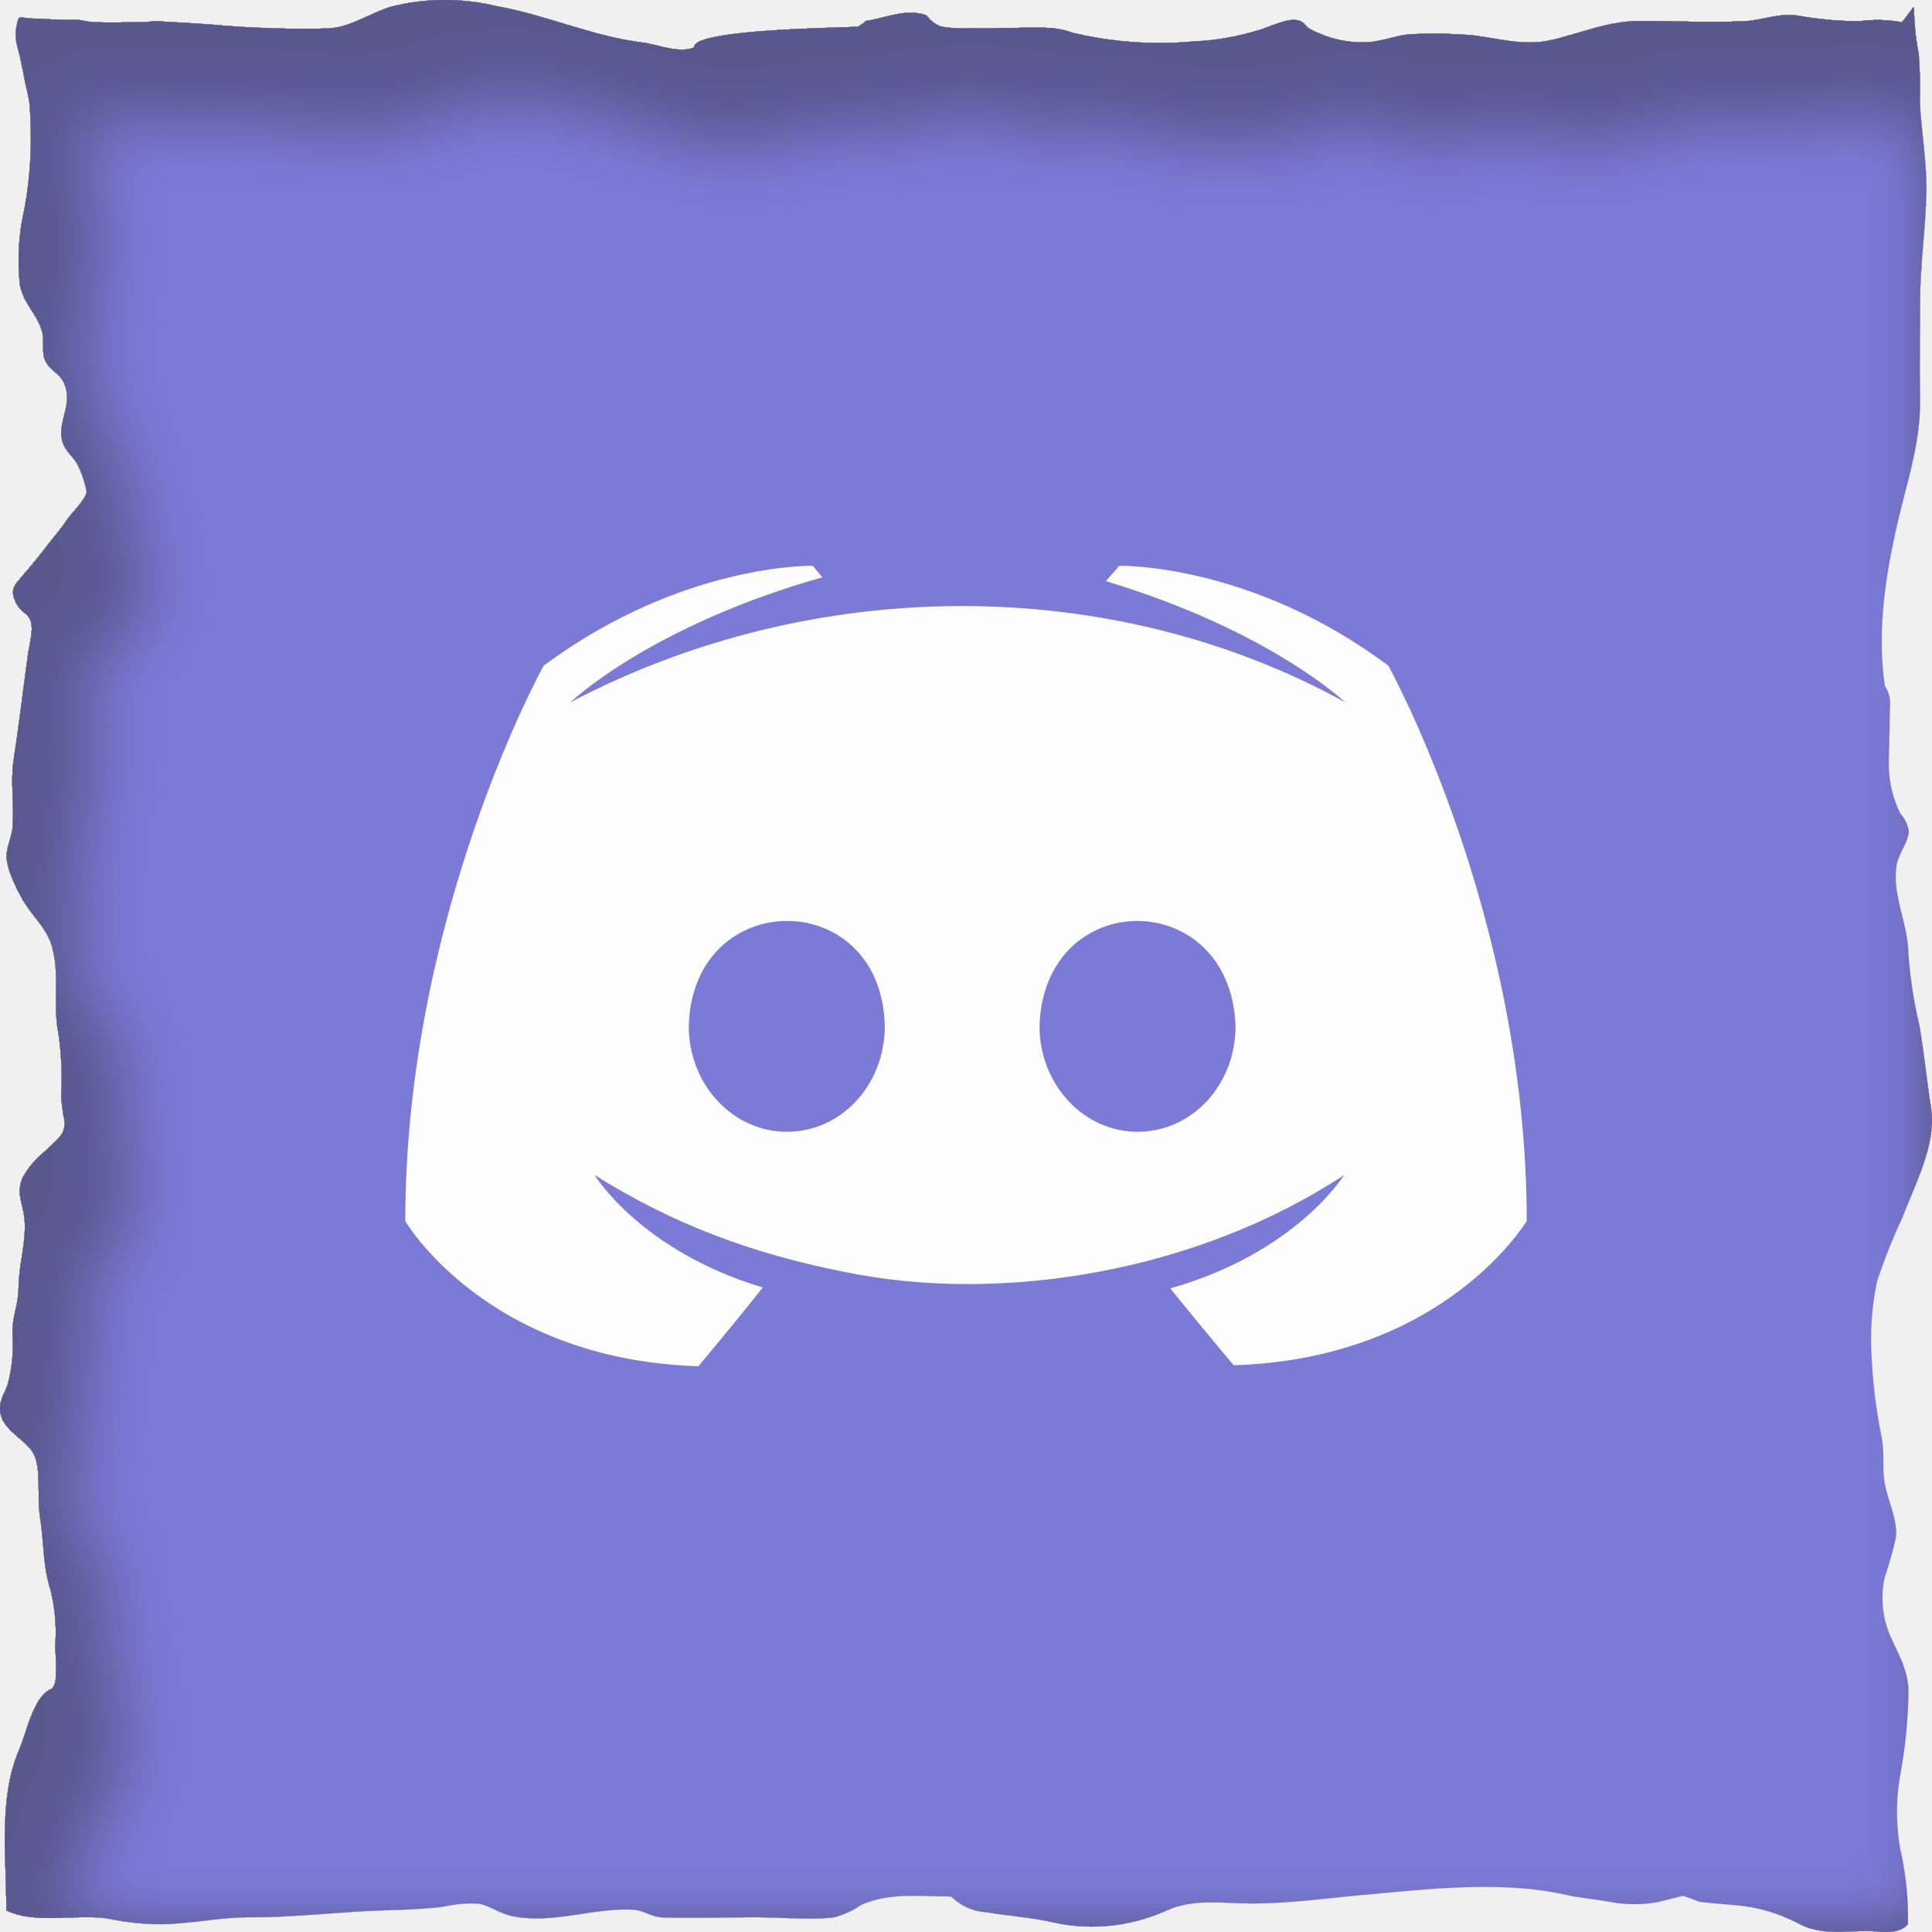
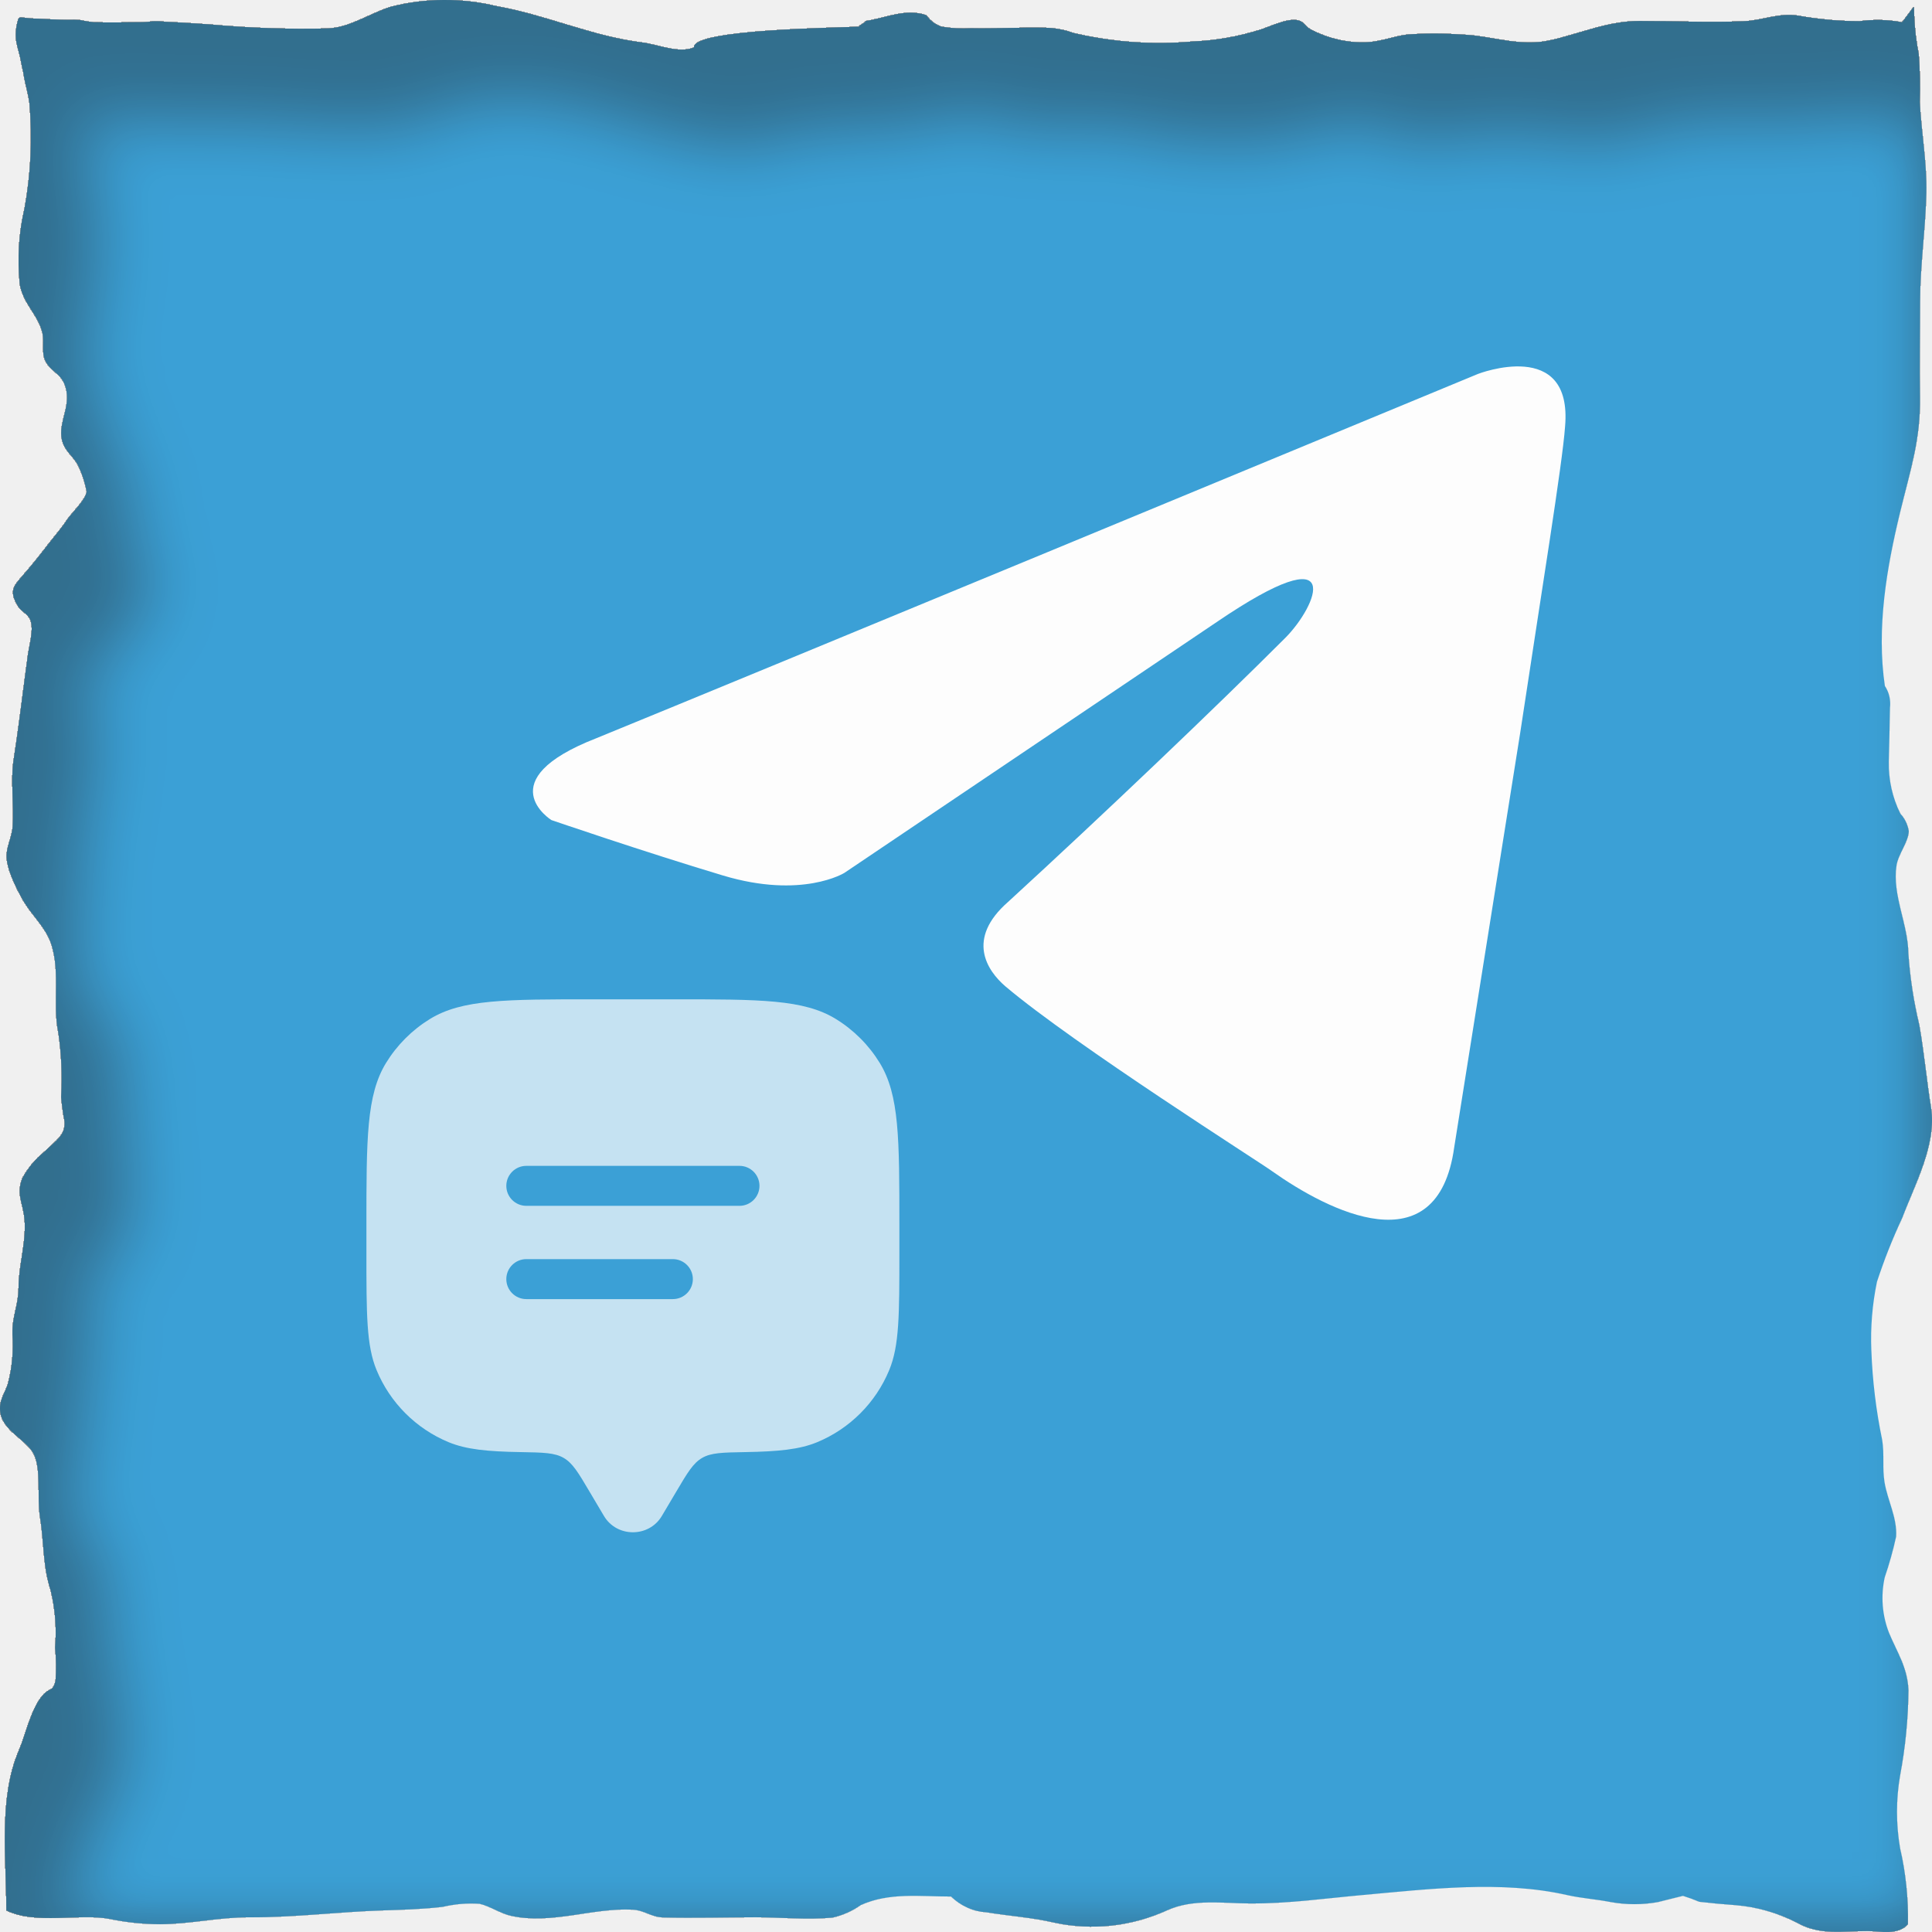
<svg xmlns="http://www.w3.org/2000/svg" width="58" height="58" viewBox="0 0 58 58" fill="none">
  <g opacity="0.85">
-     <g filter="url(#filter0_i_325_2302)">
-       <path d="M0.685 2.102C0.694 2.139 0.701 2.177 0.707 2.215C0.752 2.515 0.85 2.809 0.886 3.116C0.975 4.16 0.926 5.214 0.74 6.242C0.564 6.988 0.515 7.765 0.594 8.531C0.7 9.128 1.149 9.45 1.273 9.99C1.345 10.3 1.222 10.599 1.387 10.879C1.589 11.221 1.902 11.215 1.997 11.749C2.102 12.335 1.642 12.863 1.938 13.409C2.068 13.647 2.266 13.775 2.373 14.032C2.477 14.261 2.554 14.504 2.602 14.755C2.574 15.01 2.149 15.399 2.015 15.601C1.839 15.869 1.652 16.075 1.463 16.321C1.197 16.668 0.936 16.992 0.649 17.319C0.382 17.622 0.278 17.775 0.549 18.21C0.649 18.369 0.839 18.426 0.911 18.608C1.023 18.894 0.877 19.374 0.838 19.66C0.694 20.703 0.576 21.742 0.415 22.773C0.308 23.452 0.427 24.138 0.381 24.817C0.361 25.108 0.218 25.366 0.2 25.648C0.175 26.058 0.49 26.668 0.69 27.023C0.914 27.42 1.287 27.76 1.473 28.176C1.847 29.011 1.569 30.125 1.746 30.966C1.844 31.616 1.874 32.276 1.836 32.933C1.858 33.181 1.892 33.427 1.939 33.671C1.966 34.088 1.684 34.232 1.326 34.584C1.066 34.791 0.845 35.056 0.677 35.363C0.491 35.808 0.661 36.065 0.722 36.481C0.826 37.193 0.561 37.933 0.557 38.666C0.554 39.198 0.365 39.493 0.374 40.052C0.41 40.552 0.365 41.055 0.241 41.536C0.144 41.836 -0.041 42.051 0.008 42.392C0.089 42.959 0.775 43.207 1.007 43.637C1.244 44.076 1.109 44.963 1.197 45.508C1.327 46.309 1.276 46.978 1.522 47.747C1.658 48.304 1.703 48.886 1.655 49.462C1.688 49.794 1.692 50.13 1.668 50.463C1.575 50.815 1.511 50.636 1.283 50.895C0.933 51.291 0.772 52.072 0.563 52.562C-0.045 53.983 0.191 55.775 0.191 57.351C1.091 57.789 2.36 57.432 3.301 57.609C3.798 57.712 4.302 57.764 4.807 57.766C5.728 57.761 6.564 57.555 7.478 57.559C8.831 57.565 10.163 57.393 11.511 57.351C12.107 57.332 12.695 57.315 13.288 57.245C13.654 57.159 14.028 57.128 14.4 57.153C14.713 57.225 15.02 57.444 15.352 57.516C16.557 57.78 17.786 57.268 18.991 57.329C19.362 57.348 19.538 57.554 19.923 57.563C20.843 57.585 21.767 57.558 22.688 57.558C23.445 57.558 24.233 57.639 24.988 57.568C25.292 57.501 25.582 57.373 25.846 57.189C26.699 56.806 27.626 56.935 28.55 56.935C28.849 57.221 29.223 57.387 29.613 57.408C30.292 57.519 31.01 57.566 31.65 57.719C32.79 57.963 33.968 57.834 35.045 57.346C35.81 57 36.699 57.138 37.515 57.143C38.671 57.15 39.764 56.992 40.901 56.89C42.886 56.712 45.075 56.444 47.042 56.89C47.474 56.987 47.926 57.016 48.364 57.102C48.828 57.185 49.302 57.185 49.766 57.102C50.019 57.041 50.272 56.978 50.524 56.914C50.691 56.966 50.855 57.025 51.017 57.093C51.384 57.135 51.751 57.169 52.119 57.195C52.749 57.247 53.367 57.425 53.944 57.719C54.636 58.111 55.31 57.969 56.074 57.972C56.449 57.974 56.975 58.109 57.276 57.766C57.292 56.999 57.214 56.234 57.043 55.492C56.917 54.767 56.917 54.021 57.043 53.297C57.201 52.456 57.285 51.599 57.293 50.739C57.258 50.039 56.96 49.623 56.713 49.028C56.504 48.502 56.457 47.911 56.581 47.351C56.718 46.953 56.832 46.545 56.922 46.13C56.958 45.566 56.665 45.042 56.575 44.499C56.504 44.066 56.575 43.651 56.503 43.222C56.32 42.34 56.212 41.441 56.179 40.536C56.151 39.845 56.208 39.152 56.348 38.479C56.564 37.82 56.818 37.179 57.108 36.558C57.475 35.578 58.147 34.349 57.971 33.258C57.837 32.426 57.766 31.609 57.619 30.775C57.45 30.071 57.34 29.35 57.29 28.622C57.279 27.738 56.803 26.87 56.933 25.99C56.984 25.642 57.289 25.287 57.303 24.953C57.27 24.753 57.182 24.569 57.052 24.43C56.813 23.954 56.693 23.414 56.703 22.867C56.717 22.327 56.728 21.787 56.738 21.247C56.752 21.132 56.745 21.015 56.719 20.903C56.693 20.791 56.647 20.686 56.585 20.594C56.328 18.859 56.638 17.048 57.041 15.384C57.36 14.07 57.66 13.192 57.639 11.9C57.624 10.958 57.642 10.013 57.642 9.07C57.642 7.966 57.804 6.897 57.829 5.802C57.85 4.867 57.68 3.987 57.632 3.064C57.648 2.584 57.638 2.103 57.601 1.625C57.51 1.162 57.462 0.69 57.459 0.216C57.459 0.159 57.09 0.724 57.089 0.667C56.672 0.589 56.248 0.579 55.829 0.637C55.212 0.636 54.596 0.58 53.987 0.471C53.39 0.378 52.936 0.615 52.338 0.639C51.305 0.68 50.26 0.631 49.225 0.631C48.26 0.631 47.453 1.006 46.55 1.208C45.597 1.421 44.779 1.064 43.847 1.036C43.321 0.999 42.792 0.999 42.265 1.036C41.848 1.085 41.45 1.254 41.026 1.27C40.448 1.291 39.874 1.159 39.348 0.885C39.176 0.793 39.162 0.66 38.967 0.611C38.663 0.535 38.128 0.798 37.836 0.891C37.174 1.1 36.492 1.219 35.805 1.246C34.605 1.353 33.398 1.266 32.219 0.99C31.949 0.891 31.667 0.838 31.383 0.834C30.639 0.816 29.893 0.865 29.149 0.849C28.859 0.866 28.569 0.85 28.281 0.804C28.095 0.751 27.93 0.63 27.81 0.459C27.195 0.238 26.573 0.549 25.989 0.631C25.984 0.688 25.797 0.744 25.792 0.8C25.119 0.839 20.779 0.879 20.835 1.425C20.381 1.617 19.741 1.332 19.27 1.274C17.798 1.096 16.378 0.444 14.908 0.186C13.864 -0.067 12.784 -0.062 11.742 0.201C11.107 0.397 10.521 0.823 9.853 0.854C8.675 0.883 7.495 0.843 6.32 0.735C6.02 0.714 5.72 0.694 5.419 0.677C5.269 0.668 5.119 0.661 4.968 0.655C4.838 0.639 4.706 0.635 4.575 0.641C4.478 0.656 4.381 0.664 4.284 0.667C3.795 0.67 3.306 0.679 2.817 0.669C2.68 0.655 2.543 0.633 2.408 0.603C2.29 0.593 2.172 0.591 2.054 0.597C1.753 0.598 1.456 0.574 1.156 0.562C1.081 0.559 1.006 0.557 0.932 0.554C0.83 0.544 0.728 0.534 0.626 0.523C0.562 0.539 0.553 0.548 0.534 0.634C0.476 0.828 0.461 1.036 0.488 1.238C0.525 1.451 0.598 1.646 0.634 1.864C0.647 1.944 0.668 2.023 0.685 2.102Z" fill="#6665D2" />
+     <g filter="url(#filter0_i_126_128)">
+       <path d="M0.685 2.102C0.694 2.139 0.701 2.177 0.707 2.215C0.752 2.515 0.85 2.809 0.886 3.116C0.975 4.16 0.926 5.214 0.74 6.242C0.564 6.988 0.515 7.765 0.594 8.531C0.7 9.128 1.149 9.45 1.273 9.99C1.345 10.3 1.222 10.599 1.387 10.879C1.589 11.221 1.902 11.215 1.997 11.749C2.102 12.335 1.642 12.863 1.938 13.409C2.068 13.647 2.266 13.775 2.373 14.032C2.477 14.261 2.554 14.504 2.602 14.755C2.574 15.01 2.149 15.399 2.015 15.601C1.839 15.869 1.652 16.075 1.463 16.321C1.197 16.668 0.936 16.992 0.649 17.319C0.382 17.622 0.278 17.775 0.549 18.21C0.649 18.369 0.839 18.426 0.911 18.608C1.023 18.894 0.877 19.374 0.838 19.66C0.694 20.703 0.576 21.742 0.415 22.773C0.308 23.452 0.427 24.138 0.381 24.817C0.361 25.108 0.218 25.366 0.2 25.648C0.175 26.058 0.49 26.668 0.69 27.023C0.914 27.42 1.287 27.76 1.473 28.176C1.847 29.011 1.569 30.125 1.746 30.966C1.844 31.616 1.874 32.276 1.836 32.933C1.858 33.181 1.892 33.427 1.939 33.671C1.966 34.088 1.684 34.232 1.326 34.584C1.066 34.791 0.845 35.056 0.677 35.363C0.491 35.808 0.661 36.065 0.722 36.481C0.826 37.193 0.561 37.933 0.557 38.666C0.554 39.198 0.365 39.493 0.374 40.052C0.41 40.552 0.365 41.055 0.241 41.536C0.144 41.836 -0.041 42.051 0.008 42.392C0.089 42.959 0.775 43.207 1.007 43.637C1.244 44.076 1.109 44.963 1.197 45.508C1.327 46.309 1.276 46.978 1.522 47.747C1.658 48.304 1.703 48.886 1.655 49.462C1.688 49.794 1.692 50.13 1.668 50.463C1.575 50.815 1.511 50.636 1.283 50.895C0.933 51.291 0.772 52.072 0.563 52.562C-0.045 53.983 0.191 55.775 0.191 57.351C1.091 57.789 2.36 57.432 3.301 57.609C3.798 57.712 4.302 57.764 4.807 57.766C5.728 57.761 6.564 57.555 7.478 57.559C8.831 57.565 10.163 57.393 11.511 57.351C12.107 57.332 12.695 57.315 13.288 57.245C13.654 57.159 14.028 57.128 14.4 57.153C14.713 57.225 15.02 57.444 15.352 57.516C16.557 57.78 17.786 57.268 18.991 57.329C19.362 57.348 19.538 57.554 19.923 57.563C20.843 57.585 21.767 57.558 22.688 57.558C23.445 57.558 24.233 57.639 24.988 57.568C25.292 57.501 25.582 57.373 25.846 57.189C26.699 56.806 27.626 56.935 28.55 56.935C28.849 57.221 29.223 57.387 29.613 57.408C30.292 57.519 31.01 57.566 31.65 57.719C32.79 57.963 33.968 57.834 35.045 57.346C35.81 57 36.699 57.138 37.515 57.143C38.671 57.15 39.764 56.992 40.901 56.89C42.886 56.712 45.075 56.444 47.042 56.89C47.474 56.987 47.926 57.016 48.364 57.102C48.828 57.185 49.302 57.185 49.766 57.102C50.019 57.041 50.272 56.978 50.524 56.914C50.691 56.966 50.855 57.025 51.017 57.093C51.384 57.135 51.751 57.169 52.119 57.195C52.749 57.247 53.367 57.425 53.944 57.719C54.636 58.111 55.31 57.969 56.074 57.972C56.449 57.974 56.975 58.109 57.276 57.766C57.292 56.999 57.214 56.234 57.043 55.492C56.917 54.767 56.917 54.021 57.043 53.297C57.201 52.456 57.285 51.599 57.293 50.739C57.258 50.039 56.96 49.623 56.713 49.028C56.504 48.502 56.457 47.911 56.581 47.351C56.718 46.953 56.832 46.545 56.922 46.13C56.958 45.566 56.665 45.042 56.575 44.499C56.504 44.066 56.575 43.651 56.503 43.222C56.32 42.34 56.212 41.441 56.179 40.536C56.151 39.845 56.208 39.152 56.348 38.479C56.564 37.82 56.818 37.179 57.108 36.558C57.475 35.578 58.147 34.349 57.971 33.258C57.837 32.426 57.766 31.609 57.619 30.775C57.45 30.071 57.34 29.35 57.29 28.622C57.279 27.738 56.803 26.87 56.933 25.99C56.984 25.642 57.289 25.287 57.303 24.953C57.27 24.753 57.182 24.569 57.052 24.43C56.813 23.954 56.693 23.414 56.703 22.867C56.717 22.327 56.728 21.787 56.738 21.247C56.752 21.132 56.745 21.015 56.719 20.903C56.693 20.791 56.647 20.686 56.585 20.594C56.328 18.859 56.638 17.048 57.041 15.384C57.36 14.07 57.66 13.192 57.639 11.9C57.624 10.958 57.642 10.013 57.642 9.07C57.642 7.966 57.804 6.897 57.829 5.802C57.85 4.867 57.68 3.987 57.632 3.064C57.648 2.584 57.638 2.103 57.601 1.625C57.51 1.162 57.462 0.69 57.459 0.216C57.459 0.159 57.09 0.724 57.089 0.667C56.672 0.589 56.248 0.579 55.829 0.637C55.212 0.636 54.596 0.58 53.987 0.471C53.39 0.378 52.936 0.615 52.338 0.639C51.305 0.68 50.26 0.631 49.225 0.631C48.26 0.631 47.453 1.006 46.55 1.208C45.597 1.421 44.779 1.064 43.847 1.036C43.321 0.999 42.792 0.999 42.265 1.036C41.848 1.085 41.45 1.254 41.026 1.27C40.448 1.291 39.874 1.159 39.348 0.885C39.176 0.793 39.162 0.66 38.967 0.611C38.663 0.535 38.128 0.798 37.836 0.891C37.174 1.1 36.492 1.219 35.805 1.246C34.605 1.353 33.398 1.266 32.219 0.99C31.949 0.891 31.667 0.838 31.383 0.834C30.639 0.816 29.893 0.865 29.149 0.849C28.859 0.866 28.569 0.85 28.281 0.804C28.095 0.751 27.93 0.63 27.81 0.459C27.195 0.238 26.573 0.549 25.989 0.631C25.984 0.688 25.797 0.744 25.792 0.8C25.119 0.839 20.779 0.879 20.835 1.425C20.381 1.617 19.741 1.332 19.27 1.274C17.798 1.096 16.378 0.444 14.908 0.186C13.864 -0.067 12.784 -0.062 11.742 0.201C11.107 0.397 10.521 0.823 9.853 0.854C8.675 0.883 7.495 0.843 6.32 0.735C6.02 0.714 5.72 0.694 5.419 0.677C5.269 0.668 5.119 0.661 4.968 0.655C4.838 0.639 4.706 0.635 4.575 0.641C4.478 0.656 4.381 0.664 4.284 0.667C3.795 0.67 3.306 0.679 2.817 0.669C2.68 0.655 2.543 0.633 2.408 0.603C2.29 0.593 2.172 0.591 2.054 0.597C1.753 0.598 1.456 0.574 1.156 0.562C1.081 0.559 1.006 0.557 0.932 0.554C0.83 0.544 0.728 0.534 0.626 0.523C0.562 0.539 0.553 0.548 0.534 0.634C0.476 0.828 0.461 1.036 0.488 1.238C0.525 1.451 0.598 1.646 0.634 1.864C0.647 1.944 0.668 2.023 0.685 2.102Z" fill="#1B92D1" />
    </g>
-     <path d="M41.679 19.985C37.554 16.898 33.602 16.985 33.602 16.985L33.198 17.447C38.102 18.918 40.381 21.081 40.381 21.081C33.364 17.218 24.427 17.246 17.129 21.081C17.129 21.081 19.494 18.802 24.687 17.331L24.399 16.985C24.399 16.985 20.475 16.898 16.321 19.985C16.321 19.985 12.167 27.457 12.167 36.66C12.167 36.66 14.59 40.814 20.966 41.016C20.966 41.016 22.033 39.747 22.899 38.651C19.235 37.554 17.85 35.275 17.85 35.275C20.152 36.715 22.479 37.617 25.38 38.189C30.099 39.16 35.968 38.162 40.353 35.275C40.353 35.275 38.91 37.612 35.131 38.679C35.996 39.747 37.035 40.987 37.035 40.987C43.41 40.785 45.834 36.631 45.834 36.66C45.833 27.457 41.679 19.985 41.679 19.985ZM23.62 33.977C22.004 33.977 20.677 32.563 20.677 30.804C20.795 26.589 26.474 26.602 26.562 30.804C26.562 32.563 25.264 33.977 23.62 33.977ZM34.149 33.977C32.534 33.977 31.207 32.563 31.207 30.804C31.336 26.597 36.944 26.596 37.092 30.804C37.092 32.563 35.794 33.977 34.149 33.977Z" fill="white" />
+     <path d="M44.369 11.226C40.28 12.92 22.745 20.183 17.9 22.163C14.651 23.43 16.553 24.619 16.553 24.619C16.553 24.619 19.327 25.57 21.704 26.283C24.082 26.997 25.35 26.204 25.35 26.204L36.524 18.676C40.486 15.981 39.535 18.2 38.584 19.151C36.524 21.212 33.116 24.461 30.263 27.076C28.995 28.186 29.629 29.136 30.184 29.612C32.244 31.356 37.871 34.922 38.188 35.159C39.862 36.345 43.155 38.051 43.656 34.446L45.637 22.004C46.271 17.804 46.905 13.921 46.984 12.812C47.222 10.117 44.369 11.226 44.369 11.226Z" fill="white" />
+     <path fill-rule="evenodd" clip-rule="evenodd" d="M20.303 44.778L19.869 45.51C19.483 46.163 18.517 46.163 18.131 45.51L17.697 44.778C17.361 44.209 17.192 43.925 16.922 43.768C16.652 43.611 16.312 43.605 15.632 43.593C14.627 43.576 13.998 43.514 13.469 43.296C12.489 42.89 11.71 42.111 11.305 41.131C11 40.396 11 39.464 11 37.6V36.8C11 34.181 11 32.872 11.589 31.91C11.919 31.372 12.372 30.919 12.91 30.589C13.872 30 15.181 30 17.8 30H20.2C22.819 30 24.128 30 25.09 30.589C25.628 30.919 26.081 31.372 26.411 31.91C27 32.872 27 34.181 27 36.8V37.6C27 39.464 27 40.396 26.695 41.131C26.29 42.111 25.511 42.89 24.531 43.296C24.003 43.514 23.373 43.576 22.368 43.593C21.688 43.605 21.348 43.611 21.078 43.768C20.808 43.925 20.639 44.209 20.303 44.778ZM15.8 37.8C15.469 37.8 15.2 38.069 15.2 38.4C15.2 38.731 15.469 39 15.8 39H20.2C20.531 39 20.8 38.731 20.8 38.4C20.8 38.069 20.531 37.8 20.2 37.8H15.8ZM15.2 35.6C15.2 35.269 15.469 35 15.8 35H22.2C22.531 35 22.8 35.269 22.8 35.6C22.8 35.931 22.531 36.2 22.2 36.2H15.8C15.469 36.2 15.2 35.931 15.2 35.6Z" fill="white" fill-opacity="0.71" />
  </g>
  <defs>
-     <filter id="filter0_i_325_2302" x="0" y="0" width="60" height="60" filterUnits="userSpaceOnUse" color-interpolation-filters="sRGB">
+     <filter id="filter0_i_126_128" x="0" y="0" width="60" height="60" filterUnits="userSpaceOnUse" color-interpolation-filters="sRGB">
      <feFlood flood-opacity="0" result="BackgroundImageFix" />
      <feBlend mode="normal" in="SourceGraphic" in2="BackgroundImageFix" result="shape" />
      <feColorMatrix in="SourceAlpha" type="matrix" values="0 0 0 0 0 0 0 0 0 0 0 0 0 0 0 0 0 0 127 0" result="hardAlpha" />
      <feOffset dx="2" dy="3" />
      <feGaussianBlur stdDeviation="1" />
      <feComposite in2="hardAlpha" operator="arithmetic" k2="-1" k3="1" />
      <feColorMatrix type="matrix" values="0 0 0 0 0 0 0 0 0 0 0 0 0 0 0 0 0 0 0.4 0" />
-       <feBlend mode="normal" in2="shape" result="effect1_innerShadow_325_2302" />
+       <feBlend mode="normal" in2="shape" result="effect1_innerShadow_126_128" />
    </filter>
  </defs>
</svg>
